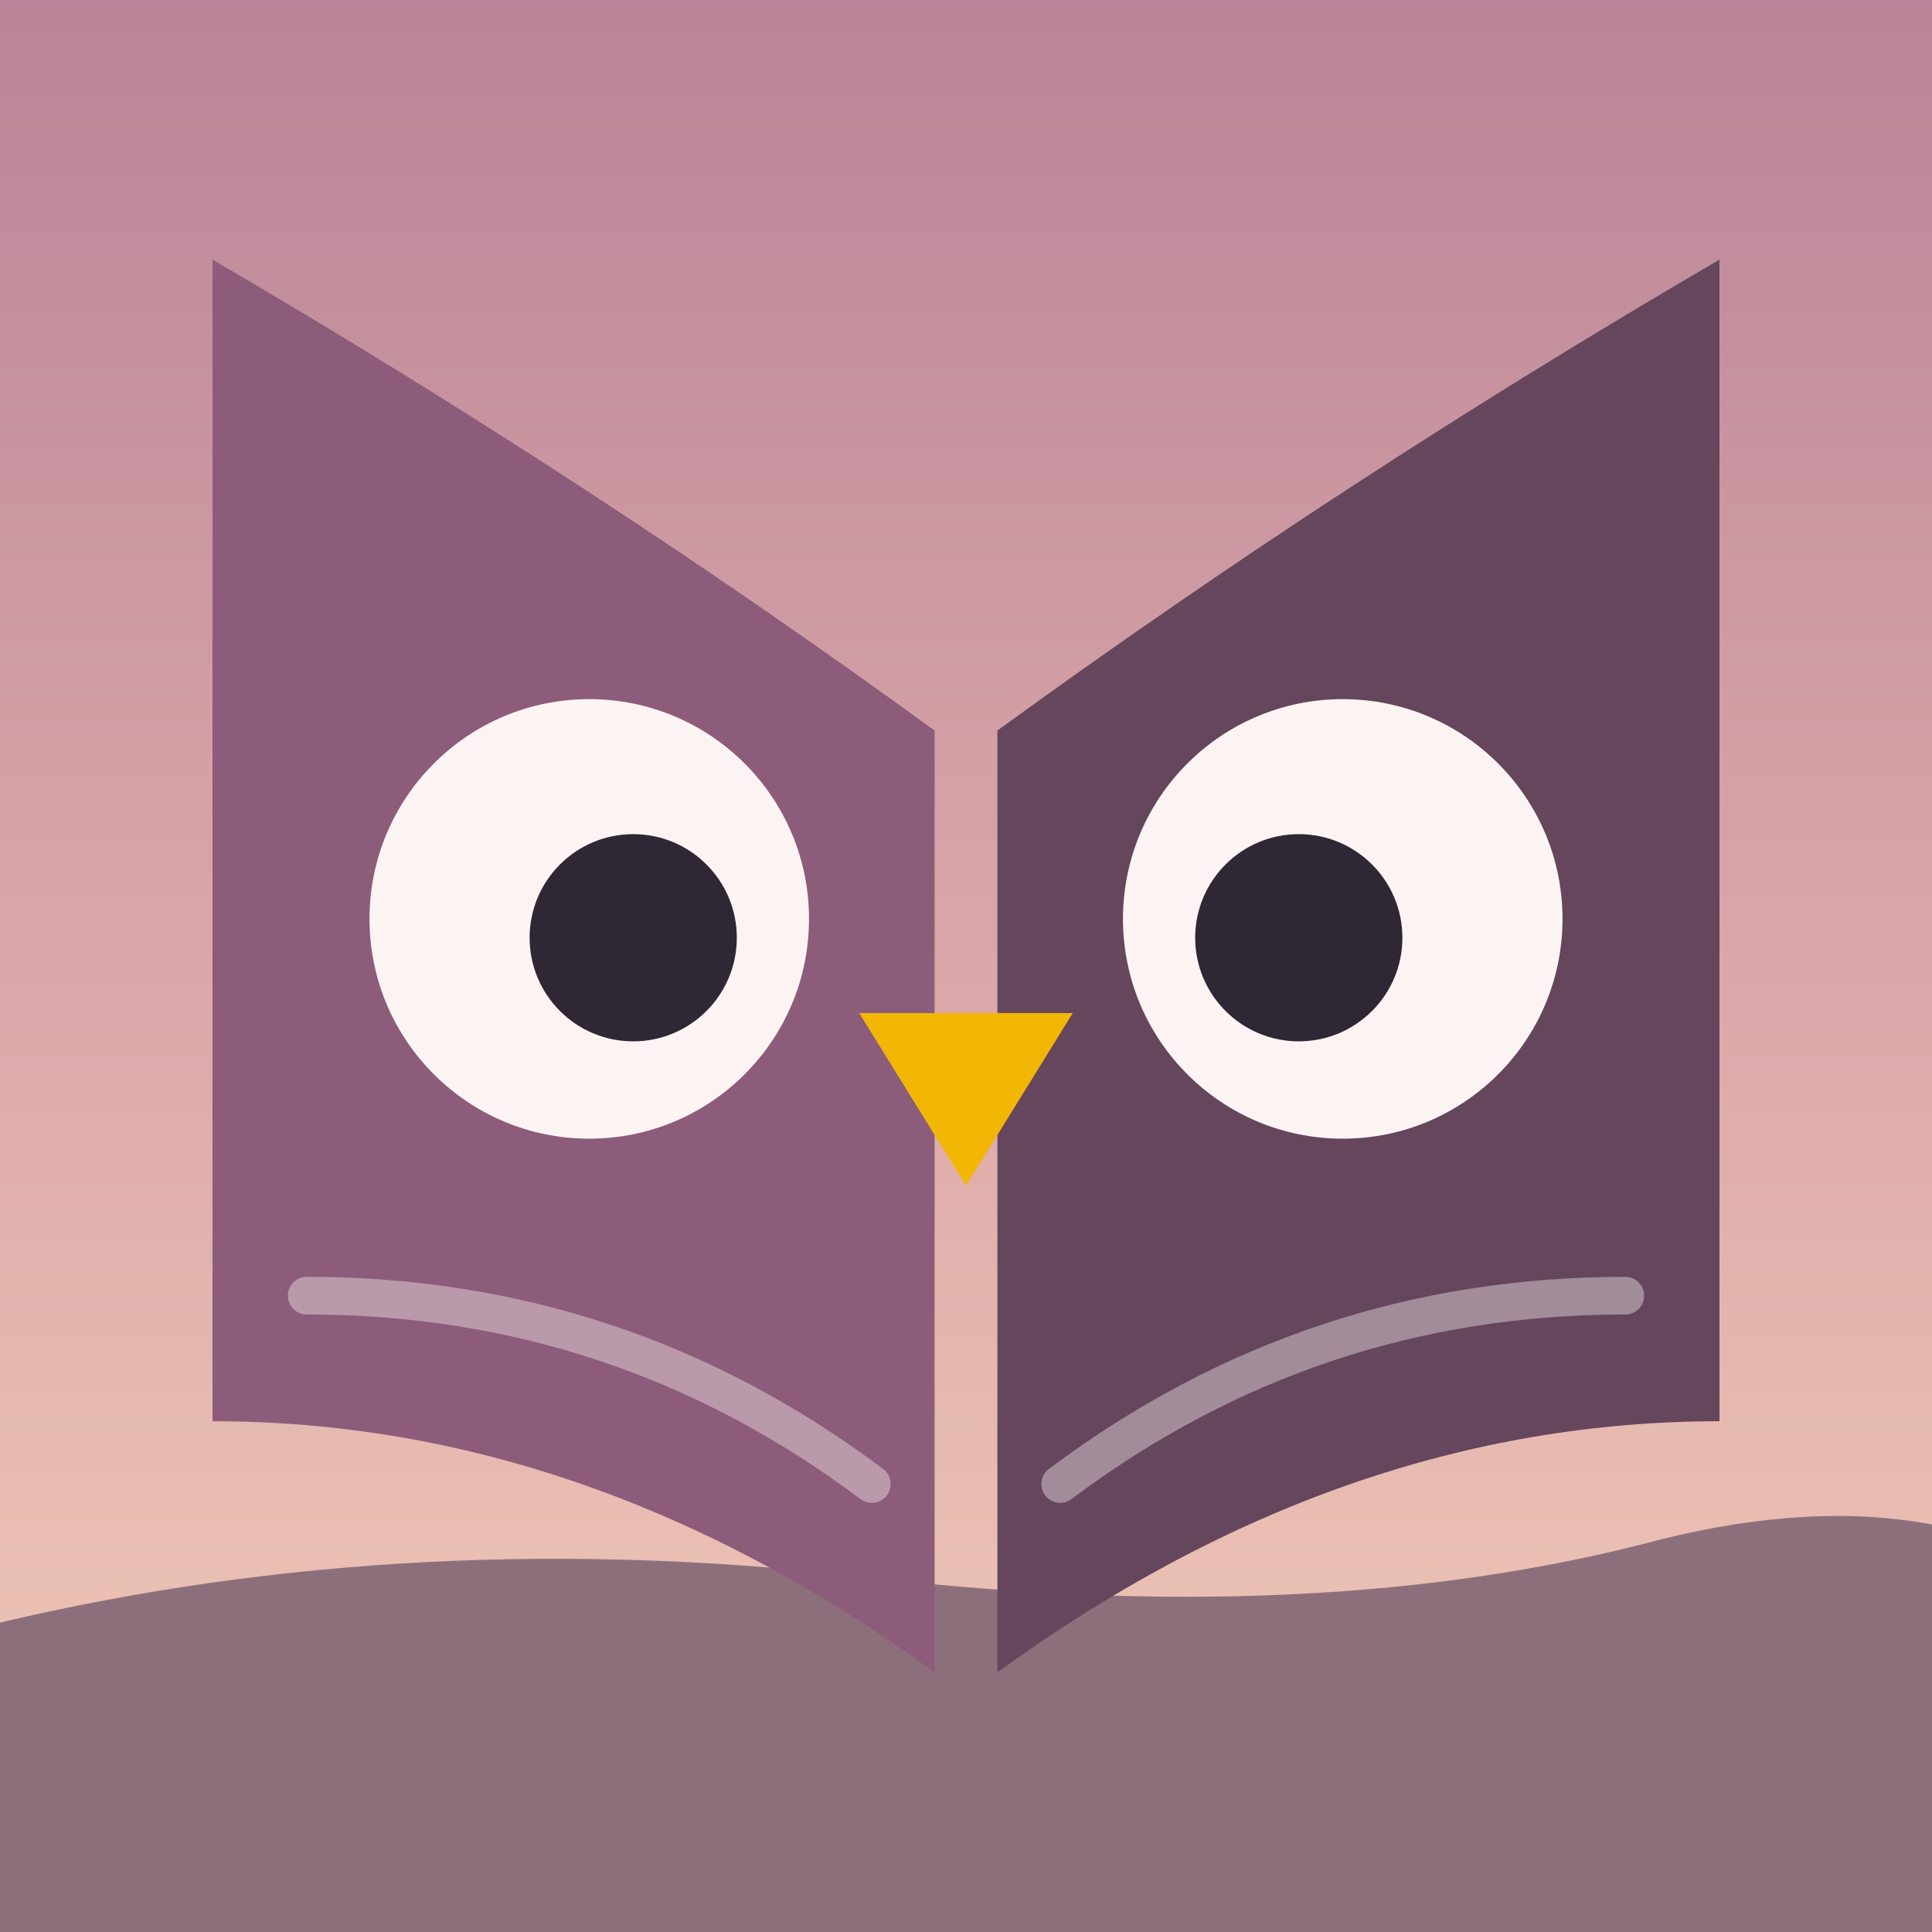
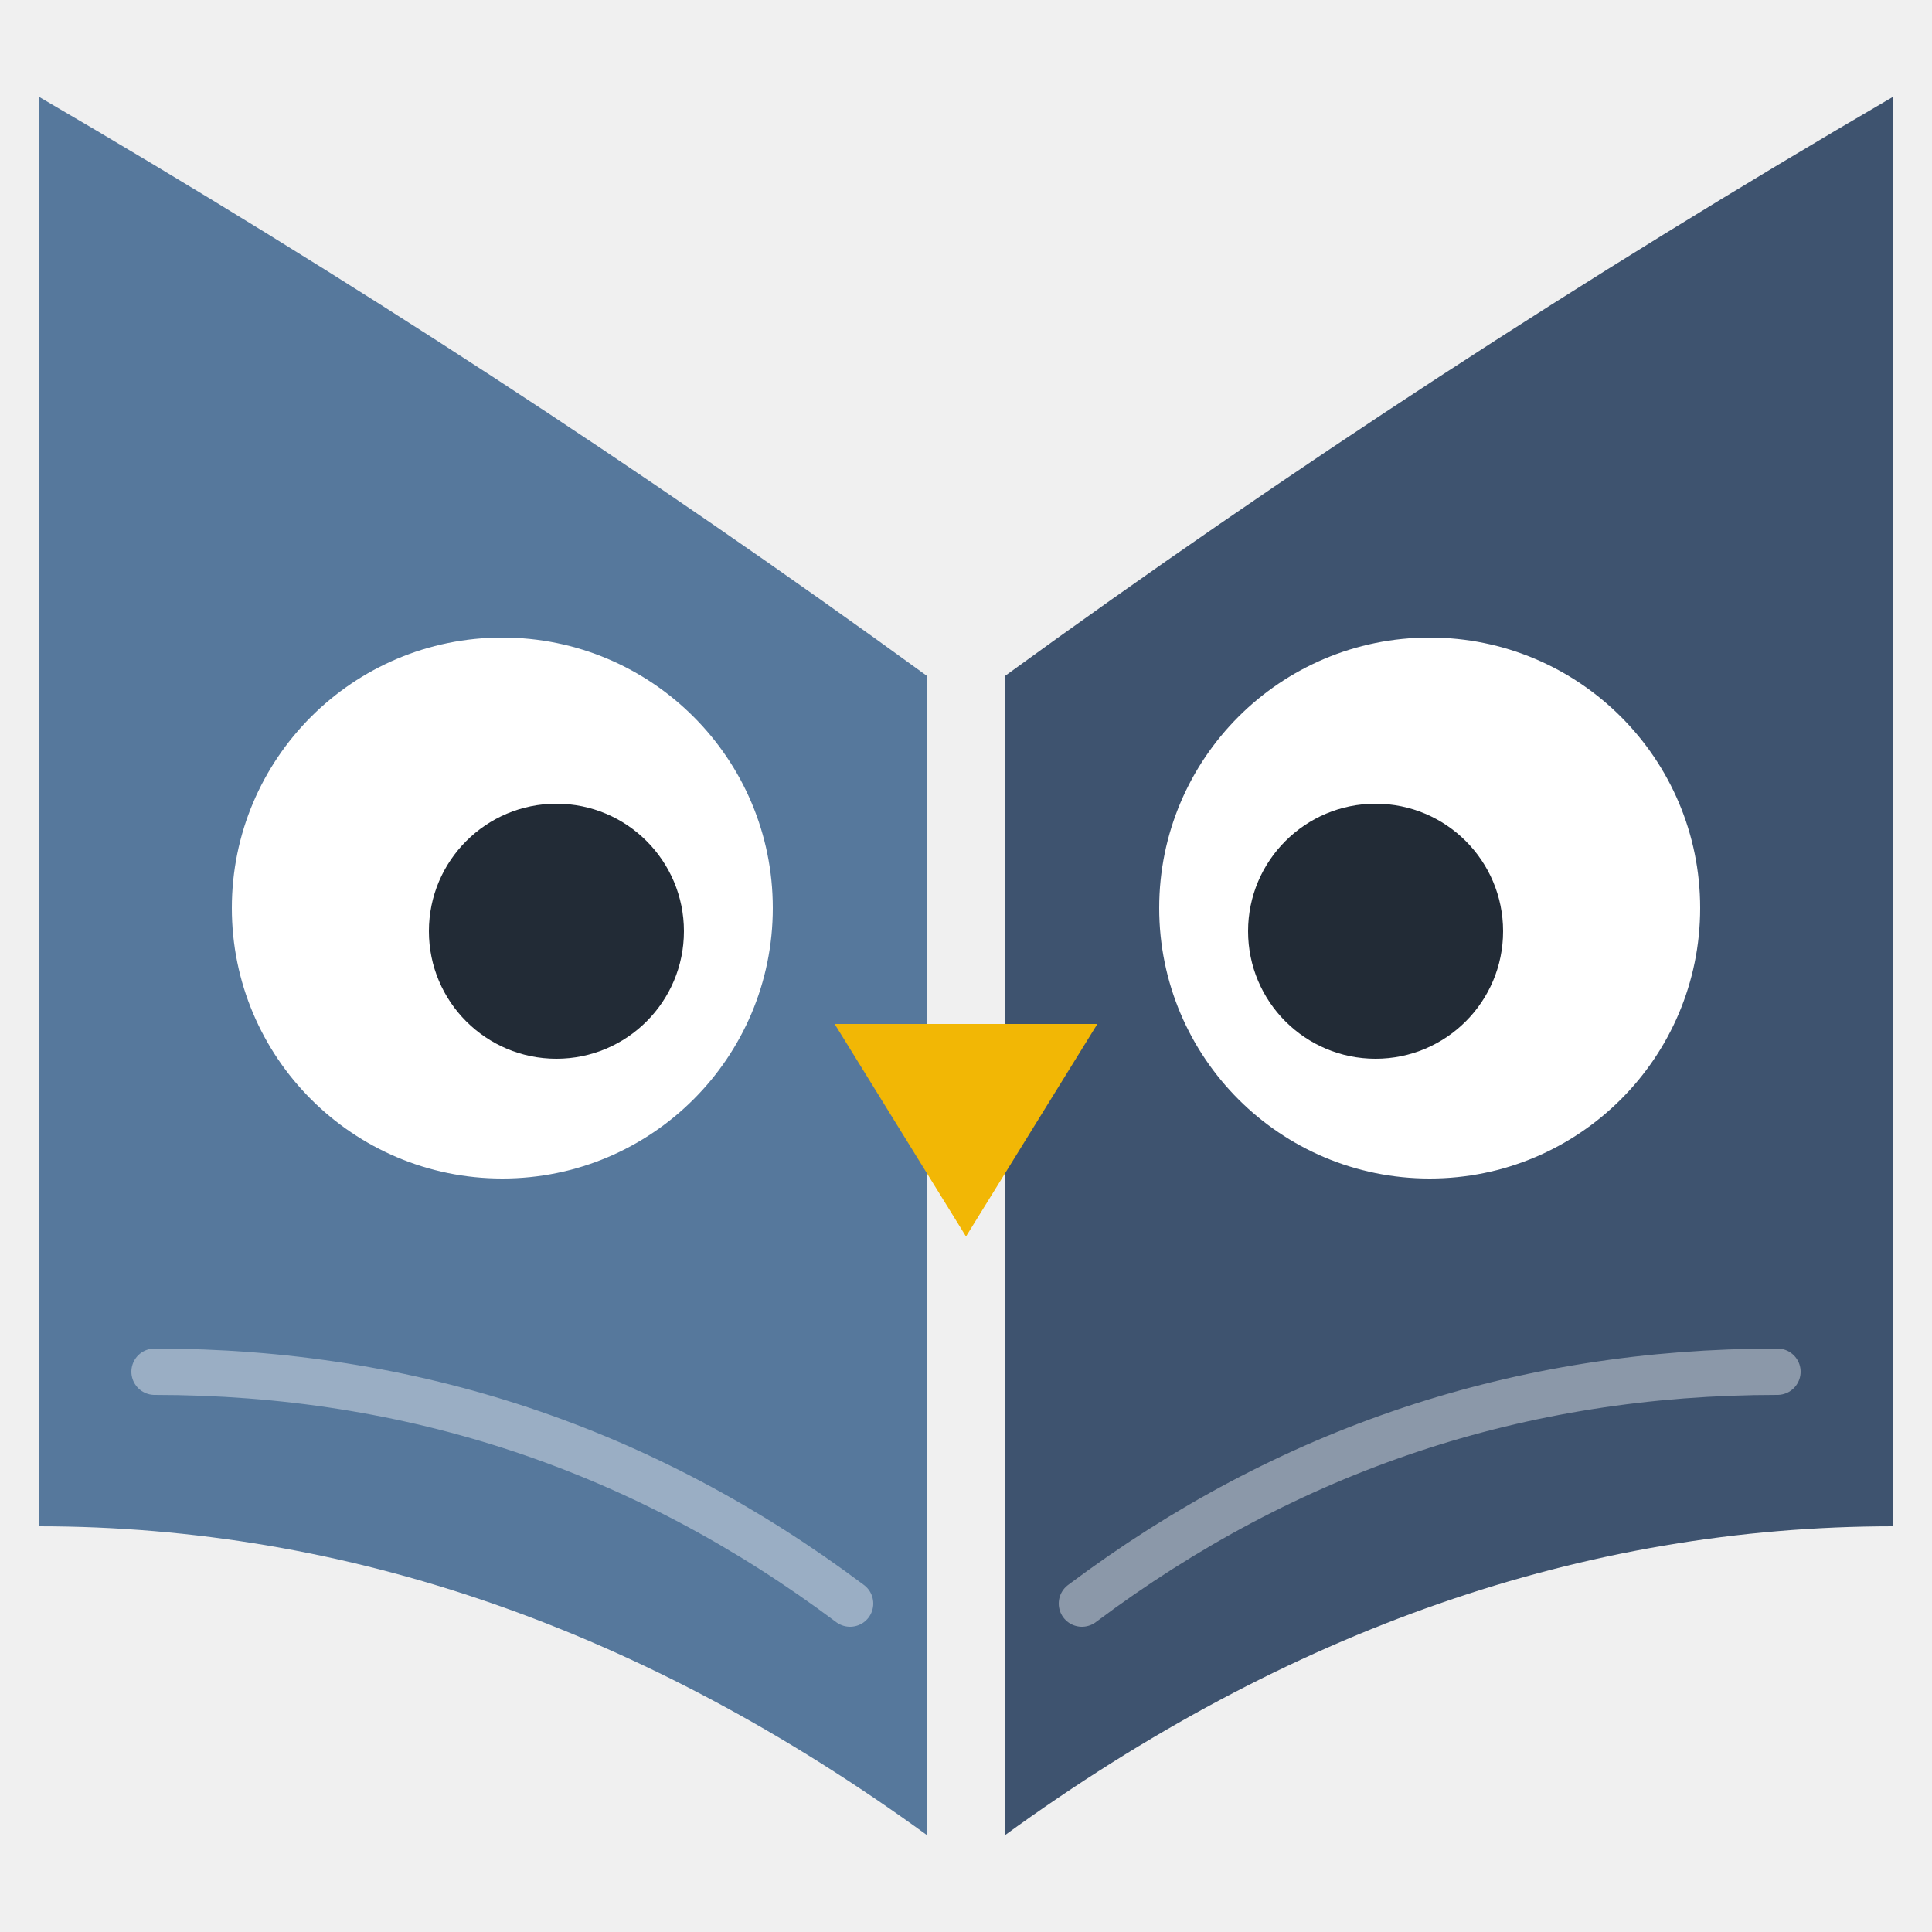
- <svg xmlns="http://www.w3.org/2000/svg" viewBox="0 0 512 512">
-   <defs>
-     <linearGradient id="s" x1="0" y1="0" x2="0" y2="1">
-       <stop offset="0" stop-color="#b98497" />
-       <stop offset="0.5" stop-color="#dba7a9" />
-       <stop offset="1" stop-color="#f3cdb9" />
-     </linearGradient>
-   </defs>
-   <rect width="512" height="512" fill="url(#s)" />
-   <path fill="#8d6f7c" d="M0 430 Q110 404 230 418 Q350 432 440 408 Q480 398 512 404 V512 H0 Z" />
-   <g transform="translate(256 256) scale(8.32) translate(-32 -31.5)">
-     <path fill="#8c5c7a" d="M31 24 Q20 16 8 9 V46 Q20 46 31 54 Z" />
-     <path fill="#65465d" d="M33 24 Q44 16 56 9 V46 Q44 46 33 54 Z" />
-     <path stroke="#fcf4f3" stroke-width="1.2" opacity=".4" fill="none" stroke-linecap="round" d="M11 42 Q21 42 29 48 M53 42 Q43 42 35 48" />
-     <circle cx="20" cy="30" r="7" fill="#fcf4f3" />
-     <circle cx="21.4" cy="30.6" r="3.3" fill="#302734" />
-     <circle cx="44" cy="30" r="7" fill="#fcf4f3" />
-     <circle cx="42.6" cy="30.6" r="3.3" fill="#302734" />
-     <path fill="#f2b705" d="M32 38.5 L28.6 33 H35.4 Z" />
-   </g>
+ <svg xmlns="http://www.w3.org/2000/svg" viewBox="7 6.5 50 50">
+   <path fill="#56789c" d="M31 24Q20 16 8 9V46Q20 46 31 54Z" />
+   <path fill="#3e536f" d="M33 24Q44 16 56 9V46Q44 46 33 54Z" />
+   <path stroke="#fff" stroke-width="1.2" opacity=".4" fill="none" stroke-linecap="round" d="M11 42Q21 42 29 48M53 42Q43 42 35 48" />
+   <circle cx="20" cy="30" r="7" fill="#fff" />
+   <circle cx="21.4" cy="30.6" r="3.3" fill="#222b36" />
+   <circle cx="44" cy="30" r="7" fill="#fff" />
+   <circle cx="42.6" cy="30.6" r="3.3" fill="#222b36" />
+   <path fill="#f2b705" d="M32 38.5L28.6 33H35.4Z" />
</svg>
